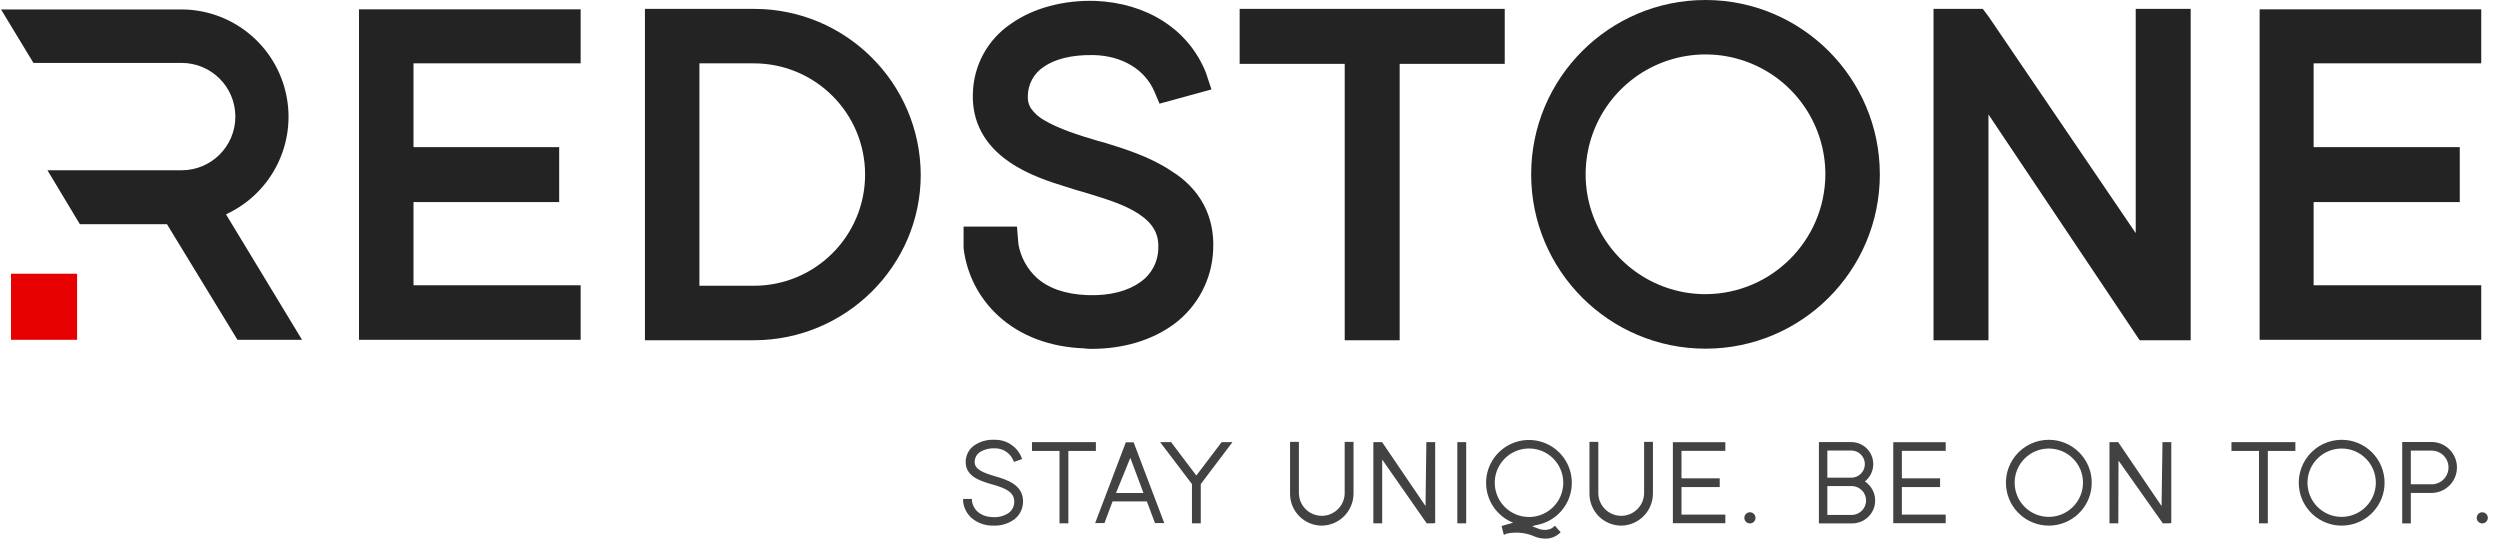
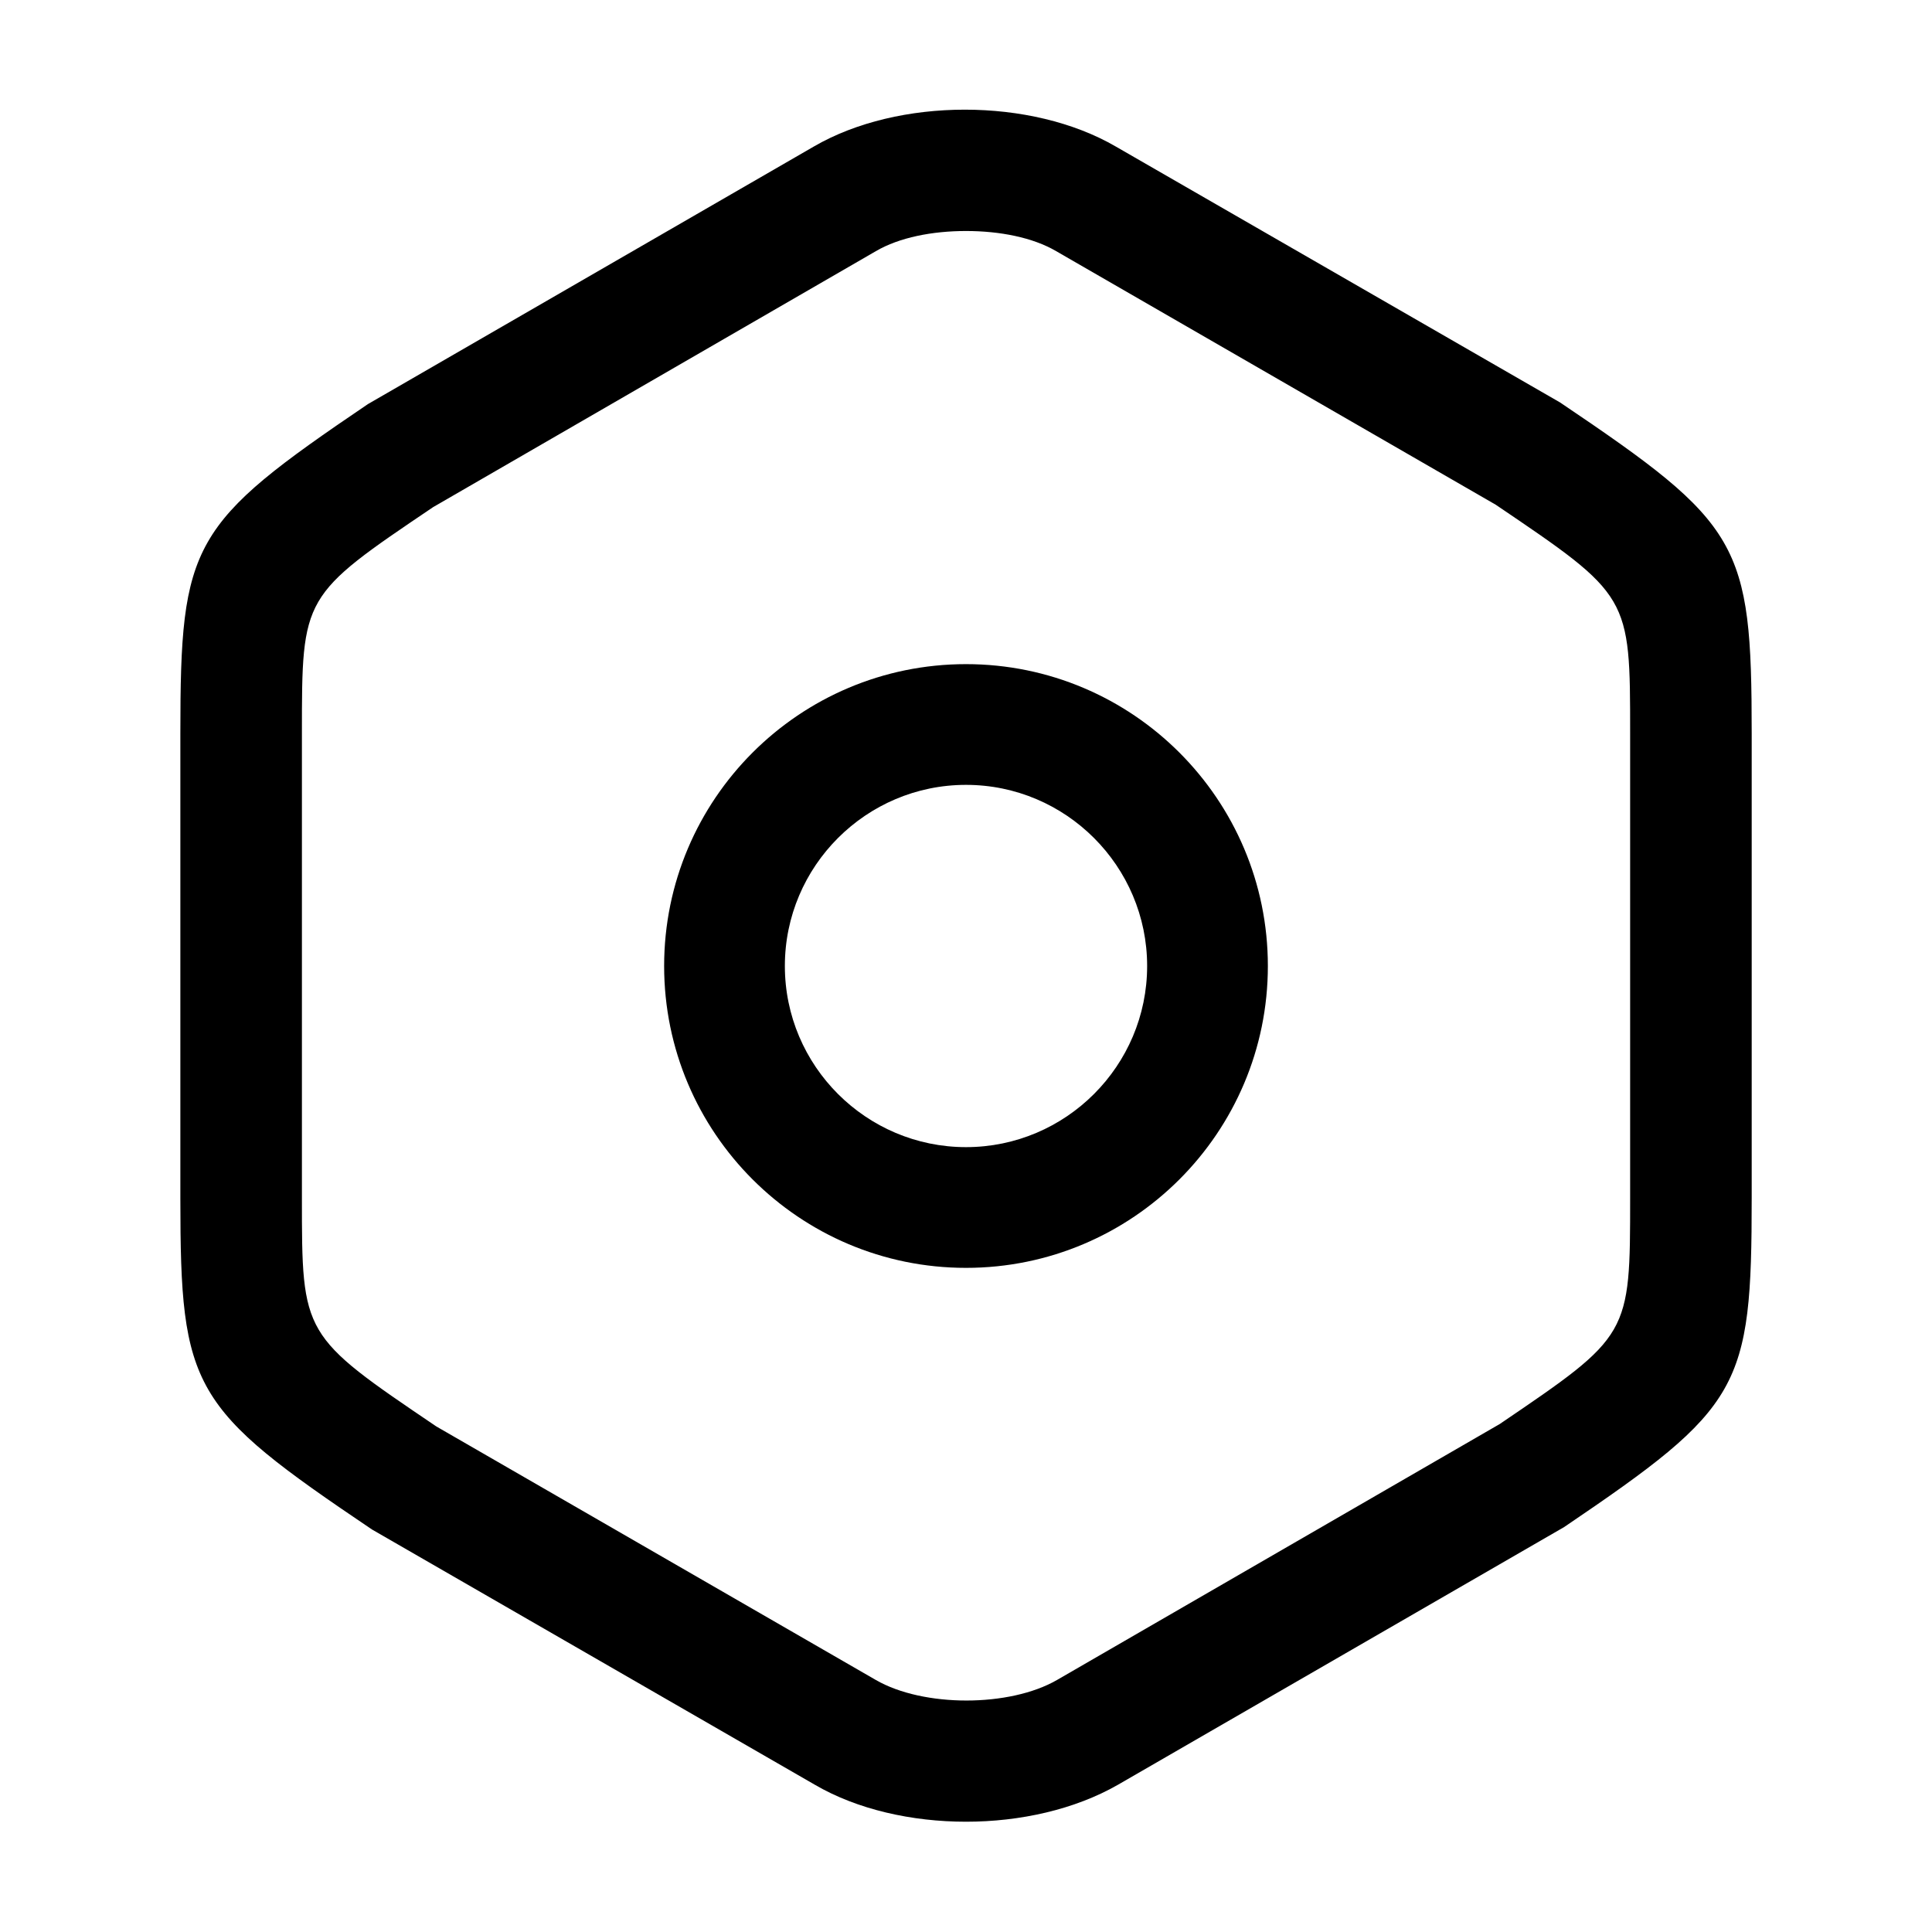
- <svg xmlns="http://www.w3.org/2000/svg" width="681" height="148" fill="none">
-   <path d="M464.58 4.11a43.382 43.382 0 00-42.502 51.867A43.381 43.381 0 00508 47.49a43.429 43.429 0 00-43.42-43.38zm0 80.13a36.762 36.762 0 01-25.99-62.757 36.76 36.76 0 0162.75 26.007 36.881 36.881 0 01-36.76 36.75z" fill="#232323" />
-   <path fill-rule="evenodd" clip-rule="evenodd" d="M464.58 0a47.49 47.49 0 1047.49 47.5A47.54 47.54 0 00464.58 0zm0 80.13a32.647 32.647 0 01-30.166-20.158 32.646 32.646 0 017.082-35.583 32.654 32.654 0 0135.586-7.07A32.65 32.65 0 01497.23 47.49a32.768 32.768 0 01-32.65 32.64z" fill="#232323" />
-   <path d="M626.12 13.15v31h39.81v6.74h-39.81v30.94h45.66v6.61h-52.15V6.66h52.15v6.49h-45.66zM592.62 88.57h-7l-48.07-70.72v70.72h-6.74v-82h7.25l.38.51 47.44 69.83V6.53h6.74v82.04zM405.77 6.53v6.74h-28.62v75.3h-6.74v-75.3H341.8V6.53h63.97zM326.36 67.84a22.301 22.301 0 01-9 17.17C312 89 305 91 297.23 91a7.687 7.687 0 01-1.65-.13c-8.4-.26-15.77-2.93-21.11-7.89a25.557 25.557 0 01-8-15.77v-1.38h6.64l.1 1.24a20.396 20.396 0 006.24 11.58c4.07 3.69 9.66 5.59 16.53 5.85 6.87.26 12.72-1.27 16.92-4.33a15.367 15.367 0 006.61-12.33c.26-5.47-2.16-9.67-7.12-13-4.58-3-10.81-4.83-15.77-6.36l-2.67-.76-1.95-.61c-4.58-1.4-10.18-3.18-14.76-6.36-5.59-3.82-8.39-8.91-8.14-15.14a19.364 19.364 0 018.65-15.77c5.22-3.69 12.59-5.73 20.48-5.47 12.47.51 22.26 6.74 26.33 16.79l.13.38-6.49 1.78c-3.2-7.5-10.79-12.21-20.2-12.46-6.74-.13-12.21 1.27-16 3.94a13.688 13.688 0 00-6.14 11.2c-.12 4.2 1.91 7.51 6.62 10.3 4.32 2.55 10.17 4.46 15.52 6l1.4.38c5.34 1.66 12.08 3.69 17.55 7.38 6.48 4.04 9.79 10.15 9.41 17.78zM205.36 6.53h-25.57v82h25.57c22.76 0 41.33-18.44 41.33-41a41.282 41.282 0 00-41.33-41zm0 75.43h-19V13.15h19a34.406 34.406 0 0132.321 21.102 34.413 34.413 0 01-7.611 37.841 34.41 34.41 0 01-24.71 9.867z" fill="#232323" />
-   <path fill-rule="evenodd" clip-rule="evenodd" d="M630.23 17.26v22.81h39.81v14.97h-39.81v22.67h45.66v14.85h-60.37V2.54h60.37v14.72h-45.66zM596.74 2.42v90.26h-13.9l-41.18-61.5v61.5h-14.97V2.42h13.42l1.68 2.23 39.98 58.84V2.42h14.97zM409.89 2.42v14.97h-28.62v75.29H366.3V17.39h-28.62V2.42h72.21zM330.47 68a26.443 26.443 0 01-10.62 20.25c-6.18 4.56-14.08 6.78-22.54 6.78h-.05a12.177 12.177 0 01-2-.14c-9-.33-17.33-3.26-23.47-9a29.674 29.674 0 01-9.31-18.3v-5.87h14.54l.4 4.83a16.265 16.265 0 004.92 9.06c3.16 2.85 7.72 4.55 13.91 4.78 6.19.23 11.09-1.17 14.35-3.54a11.281 11.281 0 004.92-9.12v-.08c.18-3.79-1.32-6.72-5.29-9.36-3.73-2.49-8.86-4.06-13.78-5.57l-.88-.27-2.72-.78-2.08-.67c-4.52-1.38-10.68-3.31-15.84-6.89-6.59-4.49-10.22-10.84-9.92-18.65a23.497 23.497 0 0110.4-19c6.07-4.29 14.37-6.49 23-6.21 13.77.56 25.19 7.54 30 19.35l.05.12 1.54 4.64-14.14 3.88-1.41-3.31C312 19.18 306 15.19 297.9 15c-6.18-.12-10.69 1.19-13.56 3.19a9.576 9.576 0 00-4.36 8 5.655 5.655 0 00.85 3.34 11.002 11.002 0 003.74 3.29c3.83 2.25 9.21 4 14.53 5.56l1.42.38h.06l.56.18c5.16 1.59 12.18 3.76 18 7.68 7.71 4.79 11.78 12.26 11.33 21.38zM205.36 2.42h-29.68v90.26h29.68c25 0 45.45-20.25 45.45-45.07a45.401 45.401 0 00-45.45-45.19zm0 75.42h-14.84V17.26h14.84a30.29 30.29 0 010 60.58zM112.64 17.26v22.81h39.68v14.97h-39.68v22.67h45.53v14.85H97.79V2.54h60.38v14.72h-45.53zM82.28 92.57H64.69l-19.2-31.49H21.76l-8.83-14.7h36.56a14.62 14.62 0 000-29.24H9.11L.28 2.57h49.21a29.24 29.24 0 0112.07 55.81l20.72 34.19z" fill="#232323" />
-   <path d="M3 74.56h18v18H3v-18z" fill="#E70000" />
-   <path d="M278.68 136.82a6.126 6.126 0 01-2.48 4.73 9.13 9.13 0 01-5.46 1.63 2.487 2.487 0 01-.44 0 8.8 8.8 0 01-5.73-2.15 7.143 7.143 0 01-2.21-4.32v-.8h2.41v.65c.31 2 2 4.19 5.67 4.3a7.001 7.001 0 004.25-1.08 3.697 3.697 0 001.59-3c.1-2.81-2.56-3.82-5.77-4.77a6.461 6.461 0 01-.71-.19l-.46-.14c-2.43-.77-6.43-2-6.29-6a5.497 5.497 0 012.39-4.39 9.002 9.002 0 015.56-1.49 7.68 7.68 0 017.18 4.61l.26.63-2.24.79-.24-.57a5.37 5.37 0 00-5-3.14 7.003 7.003 0 00-4 1 3.267 3.267 0 00-1.46 2.67c-.07 2.08 2.37 3 5.57 3.95l.3.09c2.79.81 7.48 2.22 7.31 6.99zM298.52 120.43v2.41h-7.5v19.71h-2.41v-19.71h-7.5v-2.41h17.41zM308.8 120.49h-2.13l-8.35 22h2.53l2.22-5.91h9.33l2.22 5.91h2.53l-8.35-22zm-4.8 13.8l3.9-9.58 3.58 9.58H304zM335.73 120.43l-8.64 11.43v10.69h-2.4v-10.69l-8.67-11.43H319l6.88 9.11 6.9-9.11h2.95zM368.7 120.37v14.15a8.758 8.758 0 01-8.63 8.66 8.675 8.675 0 01-6.121-2.539 8.675 8.675 0 01-2.539-6.121v-14.15h2.41v14.15a6.237 6.237 0 0010.558 4.25 6.24 6.24 0 001.912-4.25v-14.15h2.41zM390.94 120.43v22.06l-.65.06h-1.66l-12.12-17.37v17.37h-2.41v-22.12h2.38l11.83 17.42.23-17.42h2.4zM399.39 120.43h-2.41v22.12h2.41v-22.12zM423.07 143.63c-.64.55-2.31 1.21-4.55.17a10.498 10.498 0 00-1.15-.45l1-.3a11.682 11.682 0 006.702-19.446 11.679 11.679 0 10-12.892 18.776l-3.16.9.63 2.44.66-.33a12.405 12.405 0 017.23.54 7.812 7.812 0 003.37.79 5.59 5.59 0 003.73-1.3l.49-.43-1.58-1.79-.48.43zm-15.9-12.11a9.333 9.333 0 015.743-8.633 9.326 9.326 0 0110.174 2.005 9.335 9.335 0 012.038 10.167 9.338 9.338 0 01-8.615 5.771 9.329 9.329 0 01-9.34-9.31zM450.26 120.37v14.15a8.758 8.758 0 01-8.63 8.66 8.675 8.675 0 01-6.121-2.539 8.675 8.675 0 01-2.539-6.121v-14.15h2.41v14.15a6.24 6.24 0 0012.47 0v-14.15h2.41zM458.04 122.81v7.49h10.41v2.38h-10.41v7.49h11.94v2.35h-14.29v-22.06h14.29v2.35h-11.94zM476.68 142.58a1.52 1.52 0 10-.001-3.041 1.52 1.52 0 00.001 3.041zM508 131.14a6.065 6.065 0 002.28-4.72 6.003 6.003 0 00-1.757-4.243 6.003 6.003 0 00-4.243-1.757h-8.81v22.15h9.11a6.23 6.23 0 003.42-11.43zm-10.23-8.42h6.52a3.7 3.7 0 010 7.4h-6.52v-7.4zm6.82 17.54h-6.82v-7.85h6.82a3.933 3.933 0 013.732 3.925 3.934 3.934 0 01-3.732 3.925zM518.07 122.81v7.49h10.41v2.38h-10.41v7.49h11.94v2.35h-14.29v-22.06h14.29v2.35h-11.94zM558.1 119.8a11.695 11.695 0 00-11.465 13.971 11.69 11.69 0 0023.155-2.281 11.7 11.7 0 00-11.69-11.69zm0 21a9.31 9.31 0 119.31-9.31 9.336 9.336 0 01-2.736 6.574 9.336 9.336 0 01-6.574 2.736zM591.46 120.43v22.06l-.65.06h-1.66l-12.07-17.09-.05 17.09h-2.41v-22.12h2.37l11.82 17.42.25-17.42h2.4zM625.26 120.43v2.41h-7.5v19.71h-2.41v-19.71h-7.5v-2.41h17.41zM637.87 119.8a11.695 11.695 0 00-11.465 13.971 11.69 11.69 0 0023.155-2.281 11.7 11.7 0 00-11.69-11.69zm0 21a9.31 9.31 0 119.31-9.31 9.336 9.336 0 01-2.736 6.574 9.336 9.336 0 01-6.574 2.736zM662.6 120.4h-8.24v22.18h2.35v-8.31h5.89a6.94 6.94 0 000-13.87zm0 11.52h-5.89v-9.17h5.89a4.588 4.588 0 013.106 7.754 4.588 4.588 0 01-3.106 1.416zM677.69 141.06a1.515 1.515 0 01-.938 1.404 1.529 1.529 0 01-.879.087 1.531 1.531 0 01-.778-.416 1.531 1.531 0 01-.416-.778 1.529 1.529 0 01.647-1.561 1.52 1.52 0 012.364 1.264z" fill="#424242" />
+ <svg xmlns="http://www.w3.org/2000/svg" width="37" height="37" viewBox="0 0 37 37" fill="none">
+   <path d="M18.5 34.888C17.467 34.888 16.419 34.656 15.602 34.178L7.123 29.291C3.67 26.963 3.454 26.609 3.454 22.955V14.044C3.454 10.39 3.654 10.036 7.046 7.739L15.586 2.806C17.205 1.865 19.749 1.865 21.368 2.806L29.878 7.708C33.331 10.036 33.547 10.39 33.547 14.044V22.94C33.547 26.593 33.346 26.948 29.955 29.245L21.414 34.178C20.581 34.656 19.533 34.888 18.5 34.888ZM18.5 4.424C17.853 4.424 17.221 4.548 16.774 4.81L8.295 9.712C5.782 11.408 5.782 11.408 5.782 14.044V22.94C5.782 25.576 5.782 25.576 8.356 27.318L16.774 32.174C17.683 32.698 19.333 32.698 20.242 32.174L28.721 27.272C31.219 25.576 31.219 25.576 31.219 22.94V14.044C31.219 11.408 31.219 11.408 28.645 9.666L20.227 4.81C19.78 4.548 19.148 4.424 18.5 4.424Z" fill="black" />
+   <path d="M18.5 24.281C15.309 24.281 12.719 21.691 12.719 18.5C12.719 15.309 15.309 12.719 18.5 12.719C21.691 12.719 24.281 15.309 24.281 18.5C24.281 21.691 21.691 24.281 18.5 24.281ZM18.5 15.031C16.588 15.031 15.031 16.588 15.031 18.5C15.031 20.412 16.588 21.969 18.5 21.969C20.412 21.969 21.969 20.412 21.969 18.5C21.969 16.588 20.412 15.031 18.5 15.031Z" fill="black" />
</svg>
